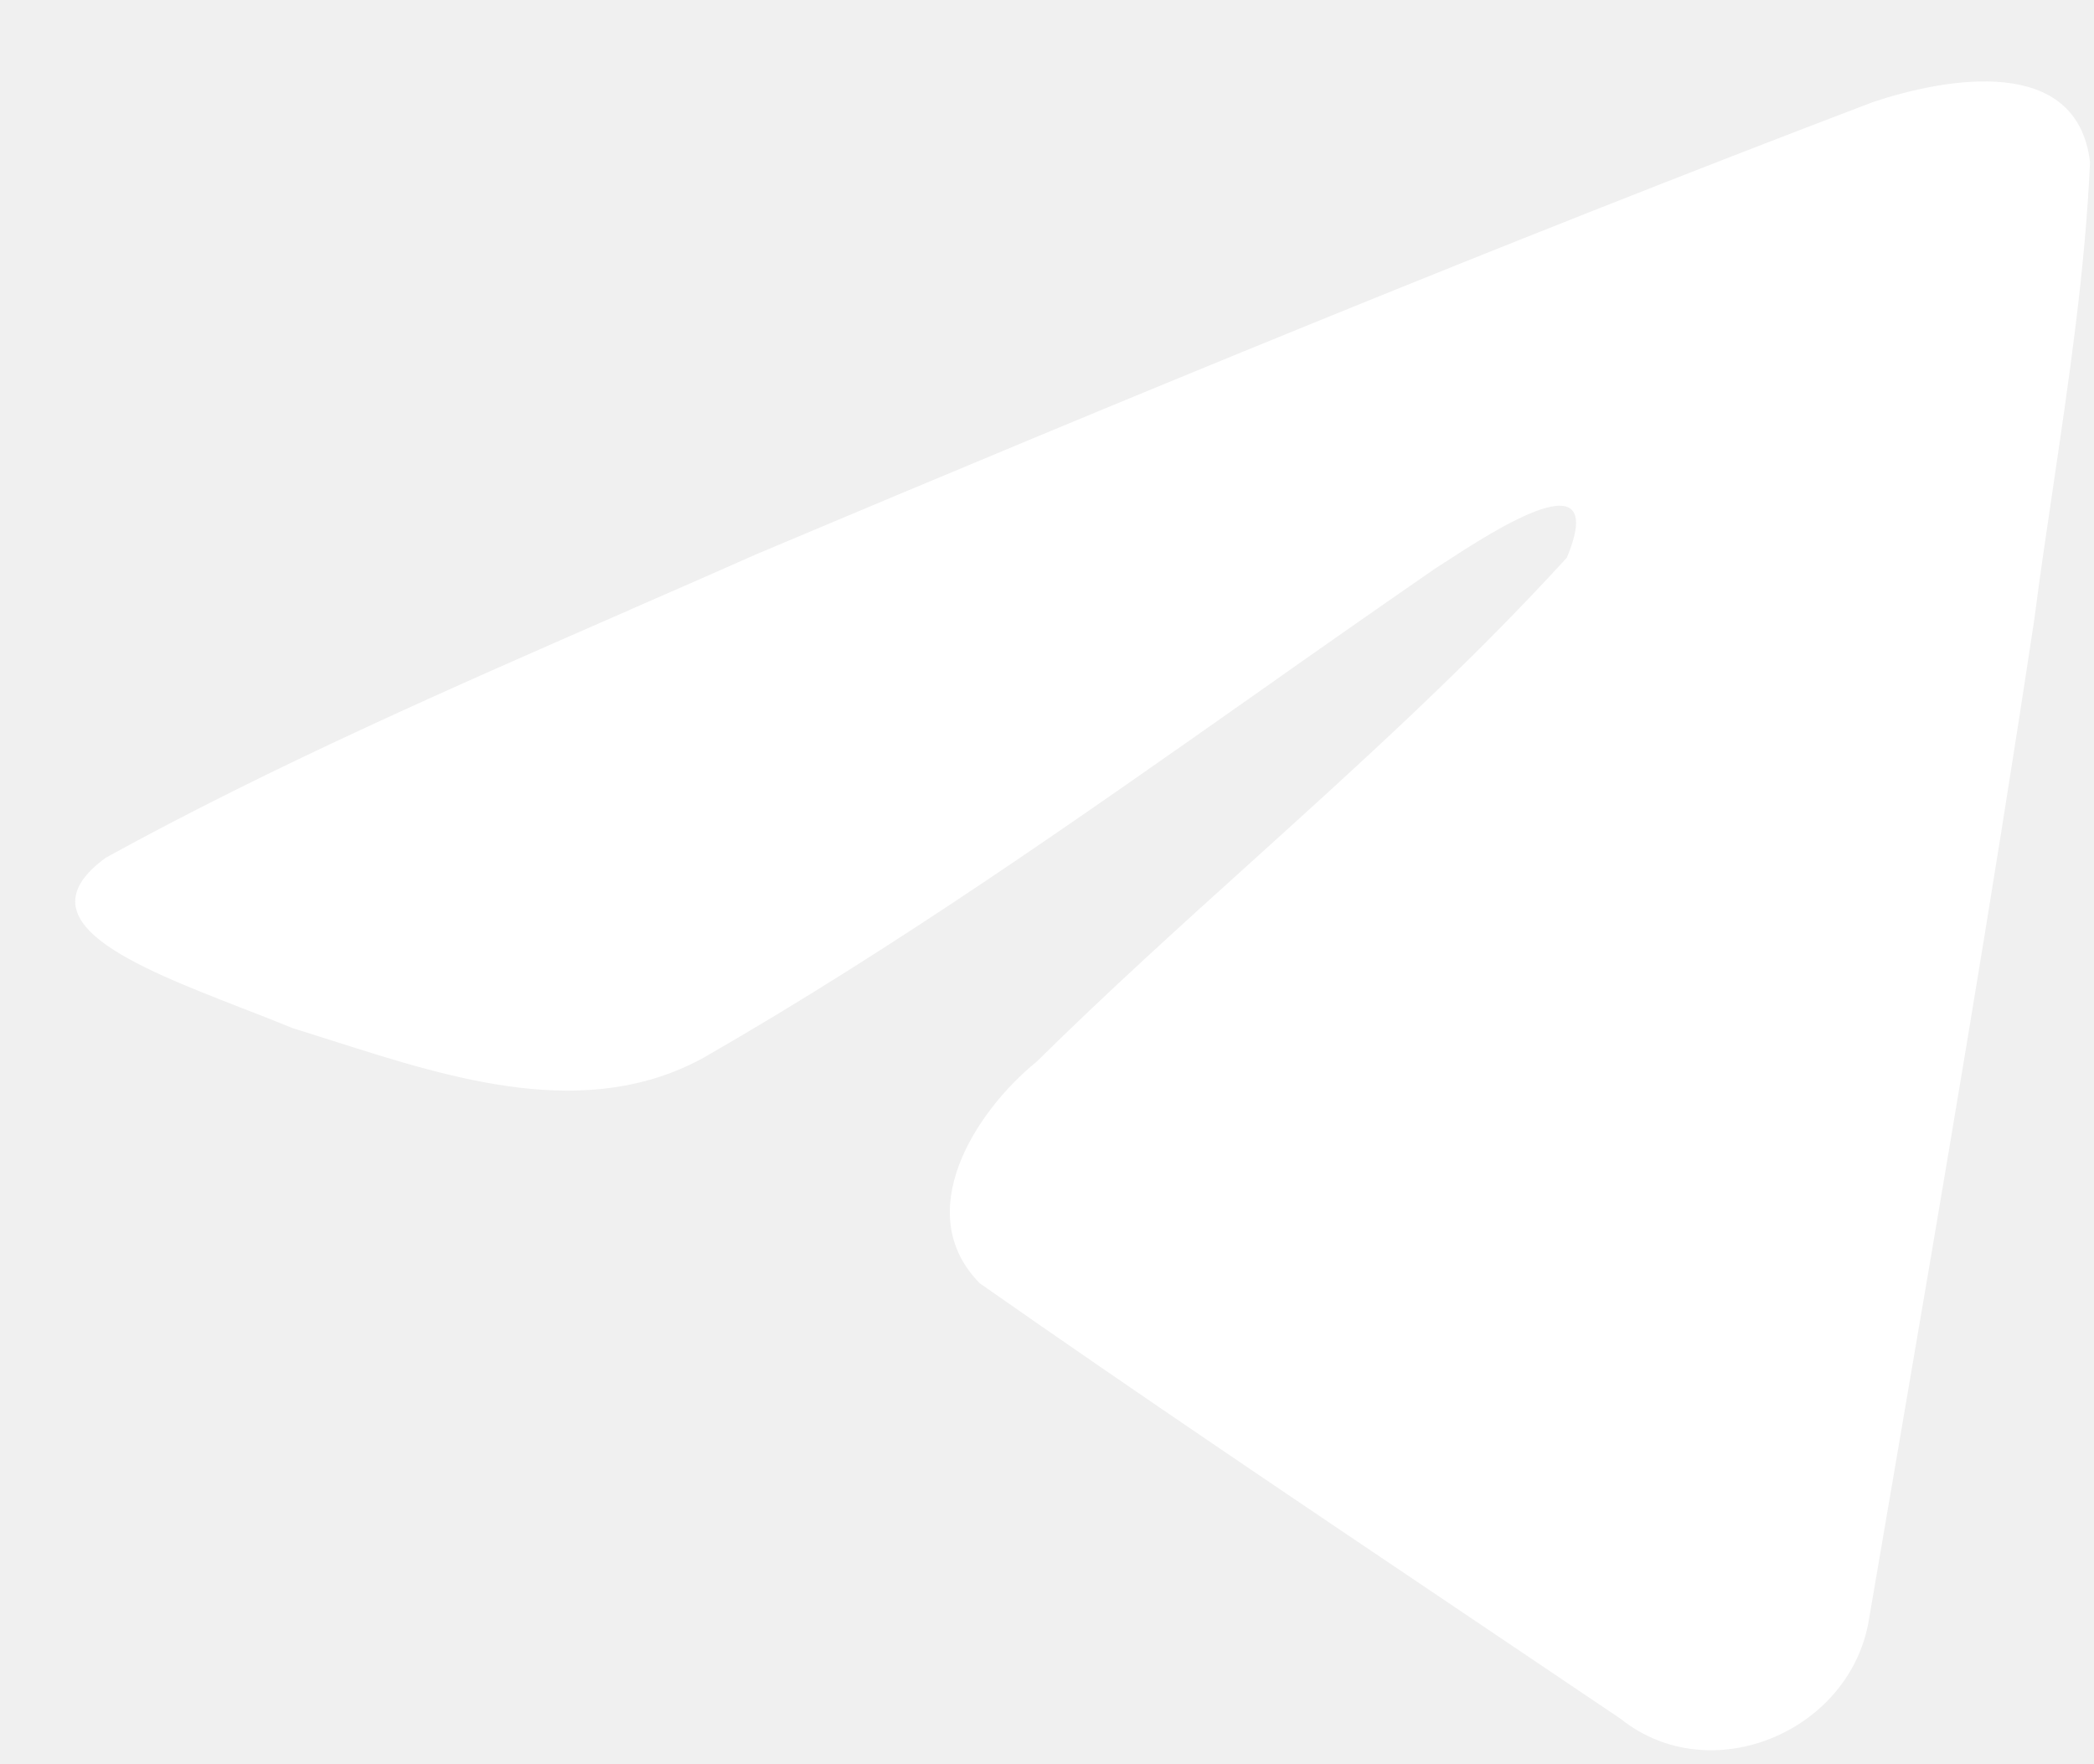
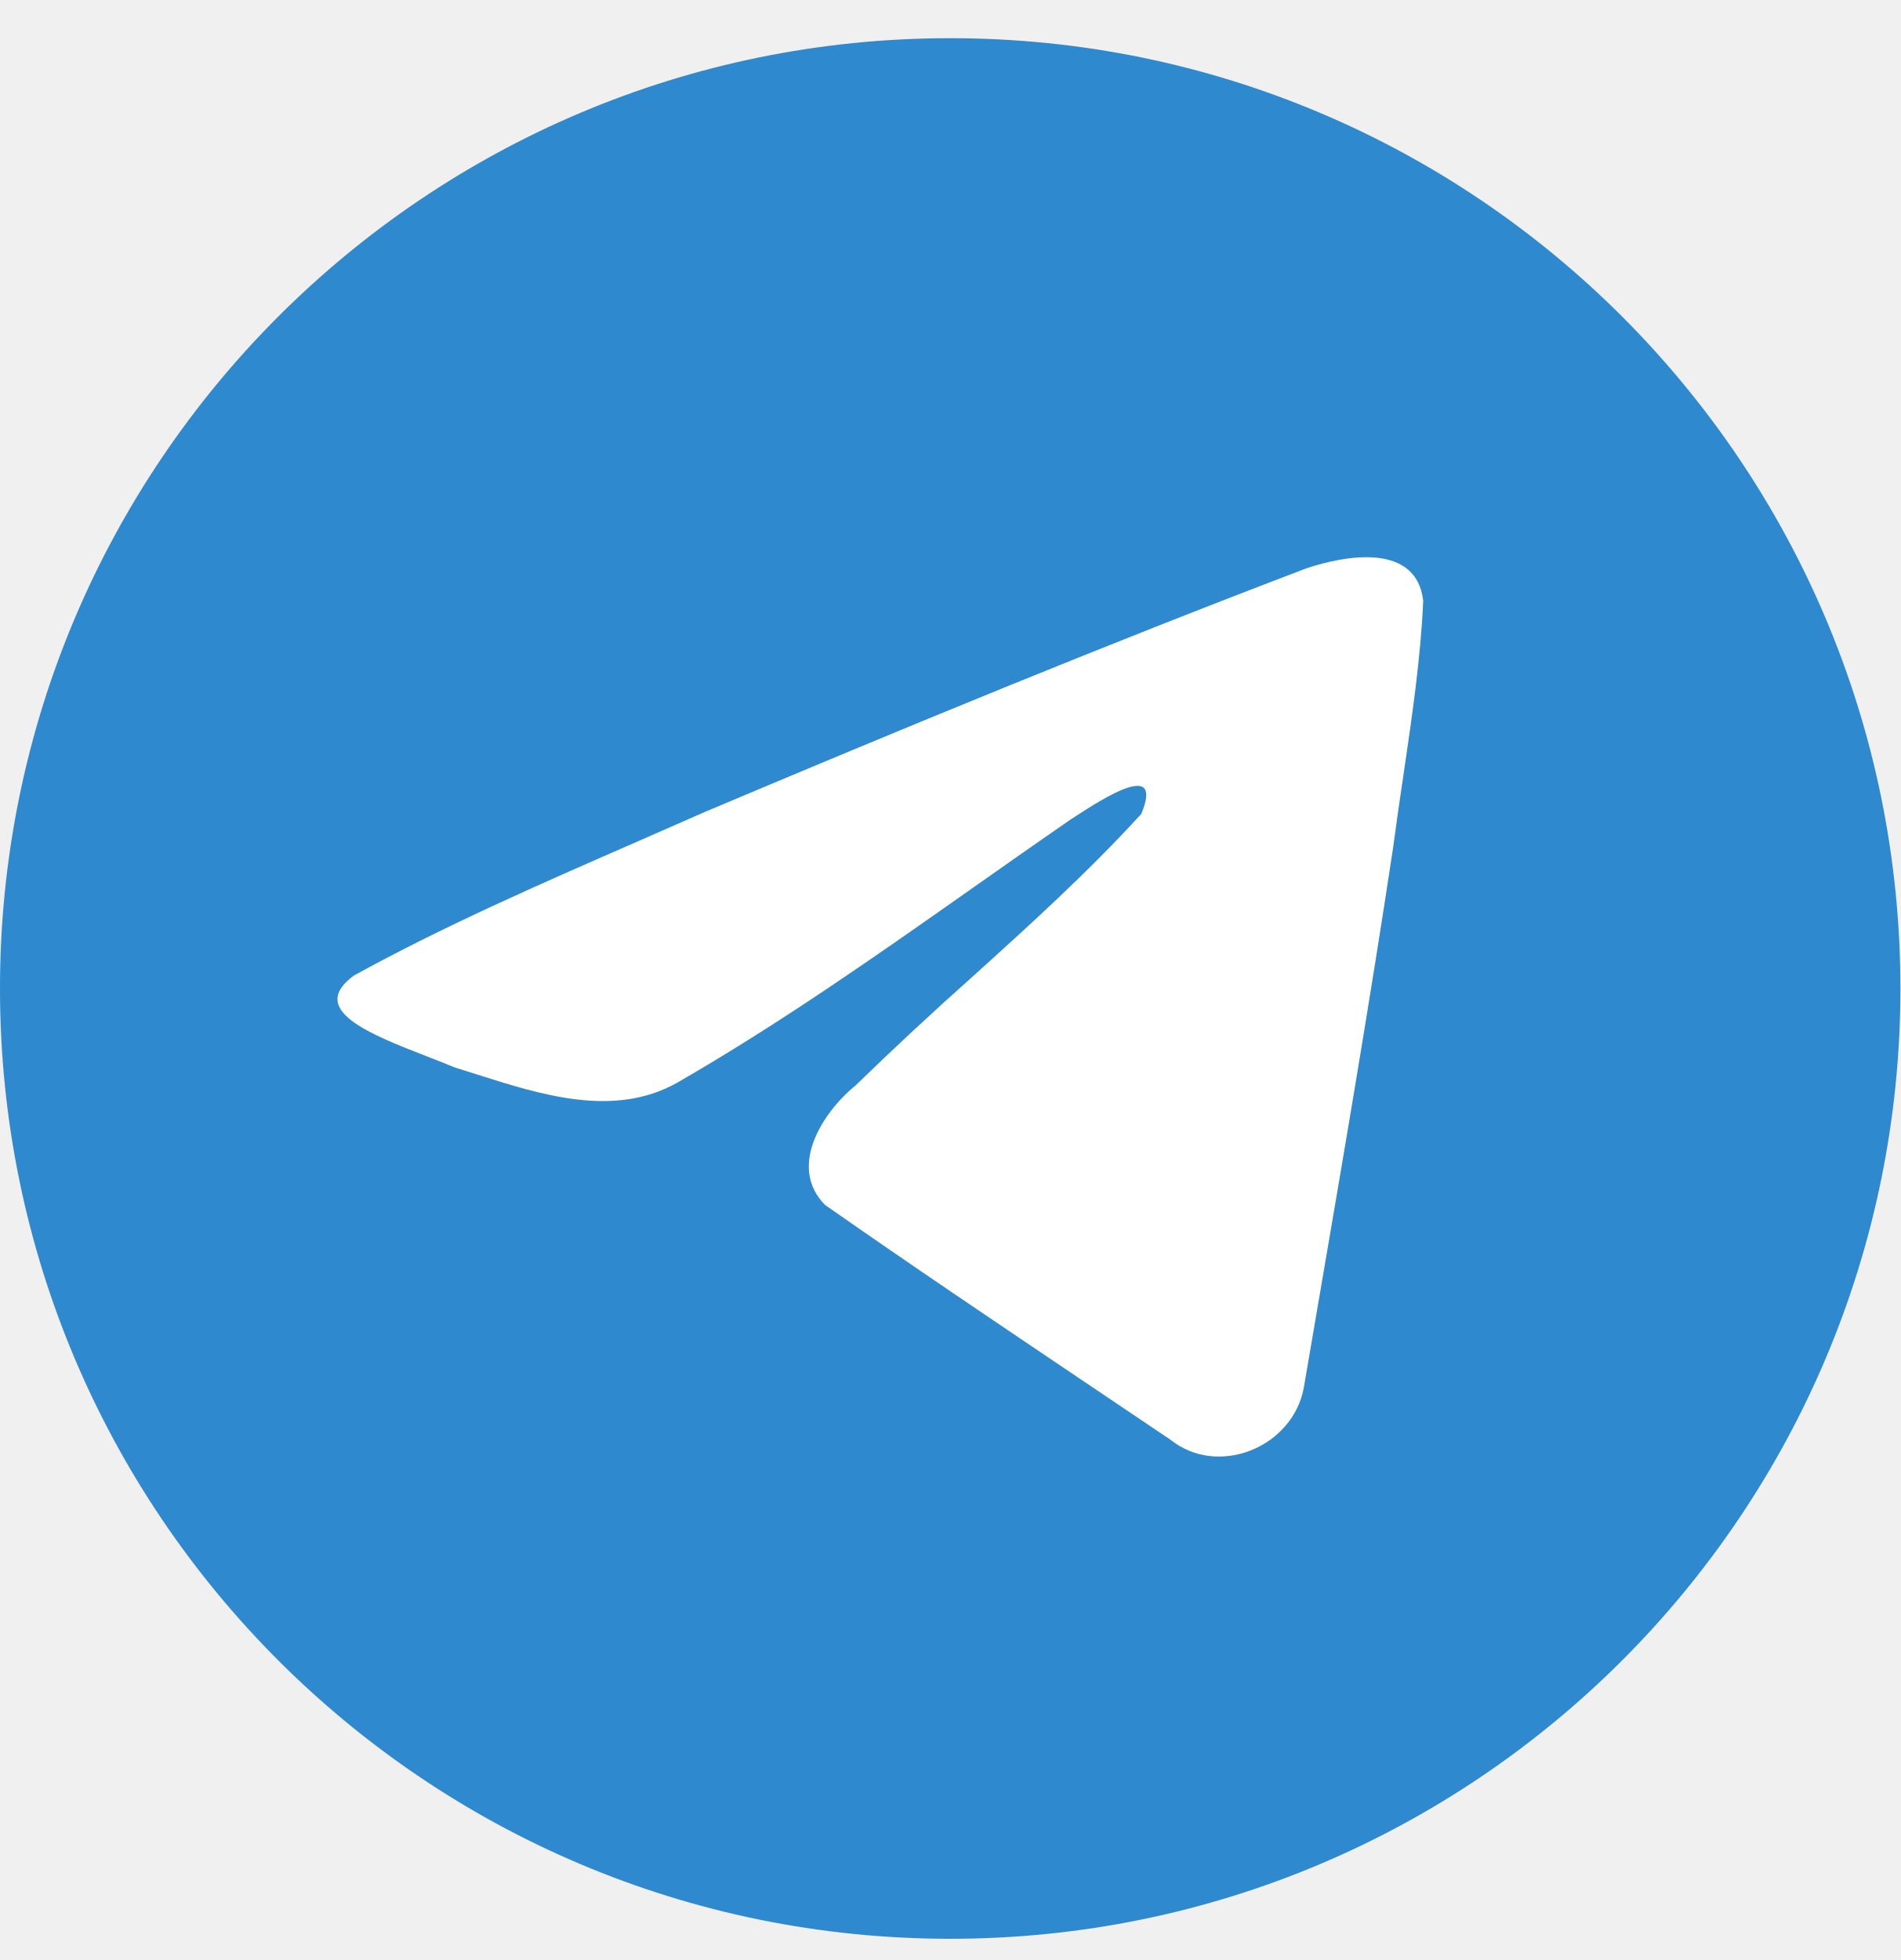
- <svg xmlns="http://www.w3.org/2000/svg" width="19" height="16" fill="none">
-   <path fill-rule="evenodd" clip-rule="evenodd" d="M5.714 5.534c-1.603.7-3.25 1.42-4.755 2.249-.787.575.258.983 1.239 1.365.156.06.31.12.455.18l.368.116c1.09.348 2.306.735 3.365.152 1.739-.999 3.38-2.154 5.02-3.308A197.88 197.88 0 0 1 13.02 5.16l.085-.055c.46-.299 1.495-.97 1.112-.045-.905.99-1.875 1.867-2.85 2.749-.658.594-1.318 1.19-1.962 1.825-.56.455-1.143 1.372-.515 2.01 1.447 1.013 2.916 2 4.384 2.988l1.433.965c.808.645 2.07.123 2.248-.885l.238-1.391c.439-2.563.877-5.127 1.265-7.699.052-.403.112-.806.172-1.21.144-.978.29-1.957.334-2.94C18.85.49 17.66.705 16.997.925c-3.404 1.296-6.773 2.687-10.13 4.102-.38.169-.765.337-1.153.506z" fill="#fff" />
+ <svg xmlns="http://www.w3.org/2000/svg" width="32" height="33" fill="none">
+   <path fill-rule="evenodd" clip-rule="evenodd" d="M0 16.643c0-8.837 7.163-16 16-16s16 7.163 16 16c0 8.836-7.163 16-16 16s-16-7.164-16-16z" fill="#2F89CE" />
+   <path fill-rule="evenodd" clip-rule="evenodd" d="M10.714 14.177c-1.603.7-3.25 1.419-4.755 2.248-.787.576.258.983 1.239 1.365.156.06.31.121.455.181l.368.116c1.09.347 2.306.735 3.365.152 1.739-1 3.38-2.154 5.02-3.308.537-.378 1.074-.756 1.615-1.129l.085-.055c.46-.298 1.495-.97 1.112-.044-.905.99-1.875 1.867-2.85 2.748a61.572 61.572 0 0 0-1.962 1.825c-.56.456-1.143 1.372-.515 2.01 1.447 1.013 2.916 2.001 4.384 2.989l1.433.965c.808.645 2.07.123 2.248-.885l.238-1.392c.439-2.563.877-5.127 1.265-7.698a71 71 0 0 1 .172-1.21c.144-.979.29-1.958.334-2.941-.116-.981-1.306-.766-1.968-.545-3.404 1.295-6.773 2.686-10.13 4.102-.38.168-.765.336-1.153.506z" fill="#fff" />
</svg>
